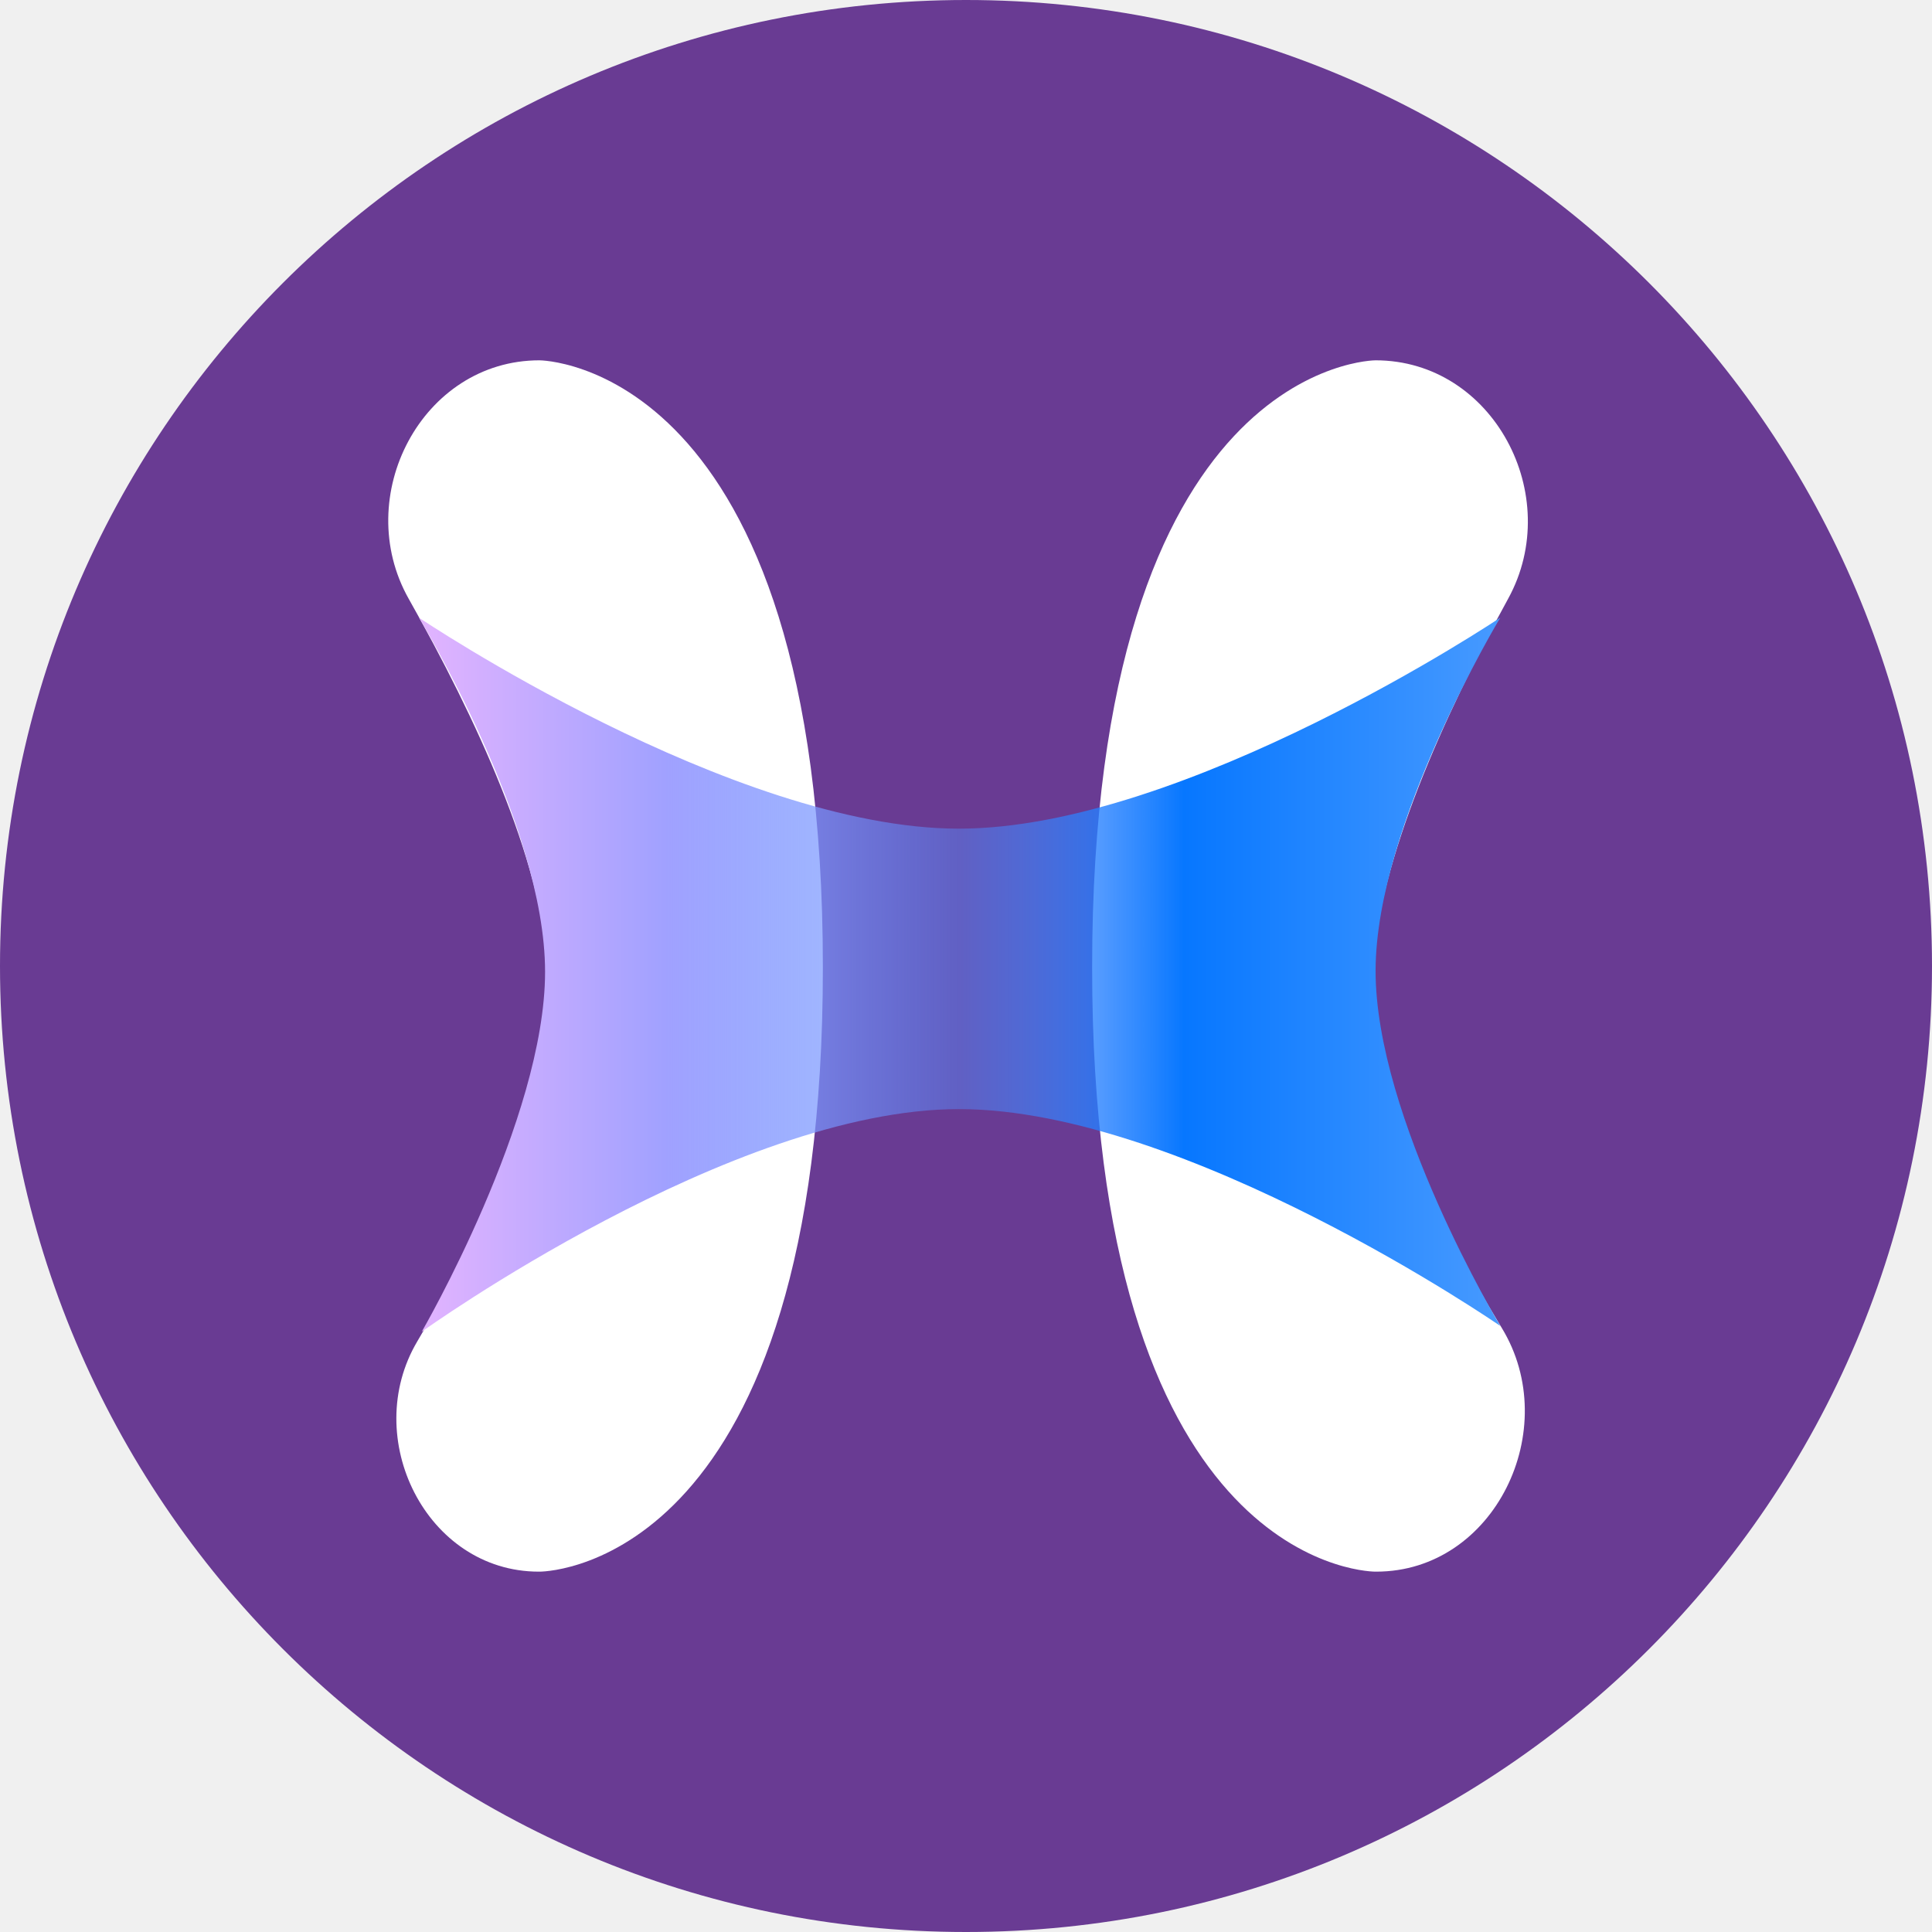
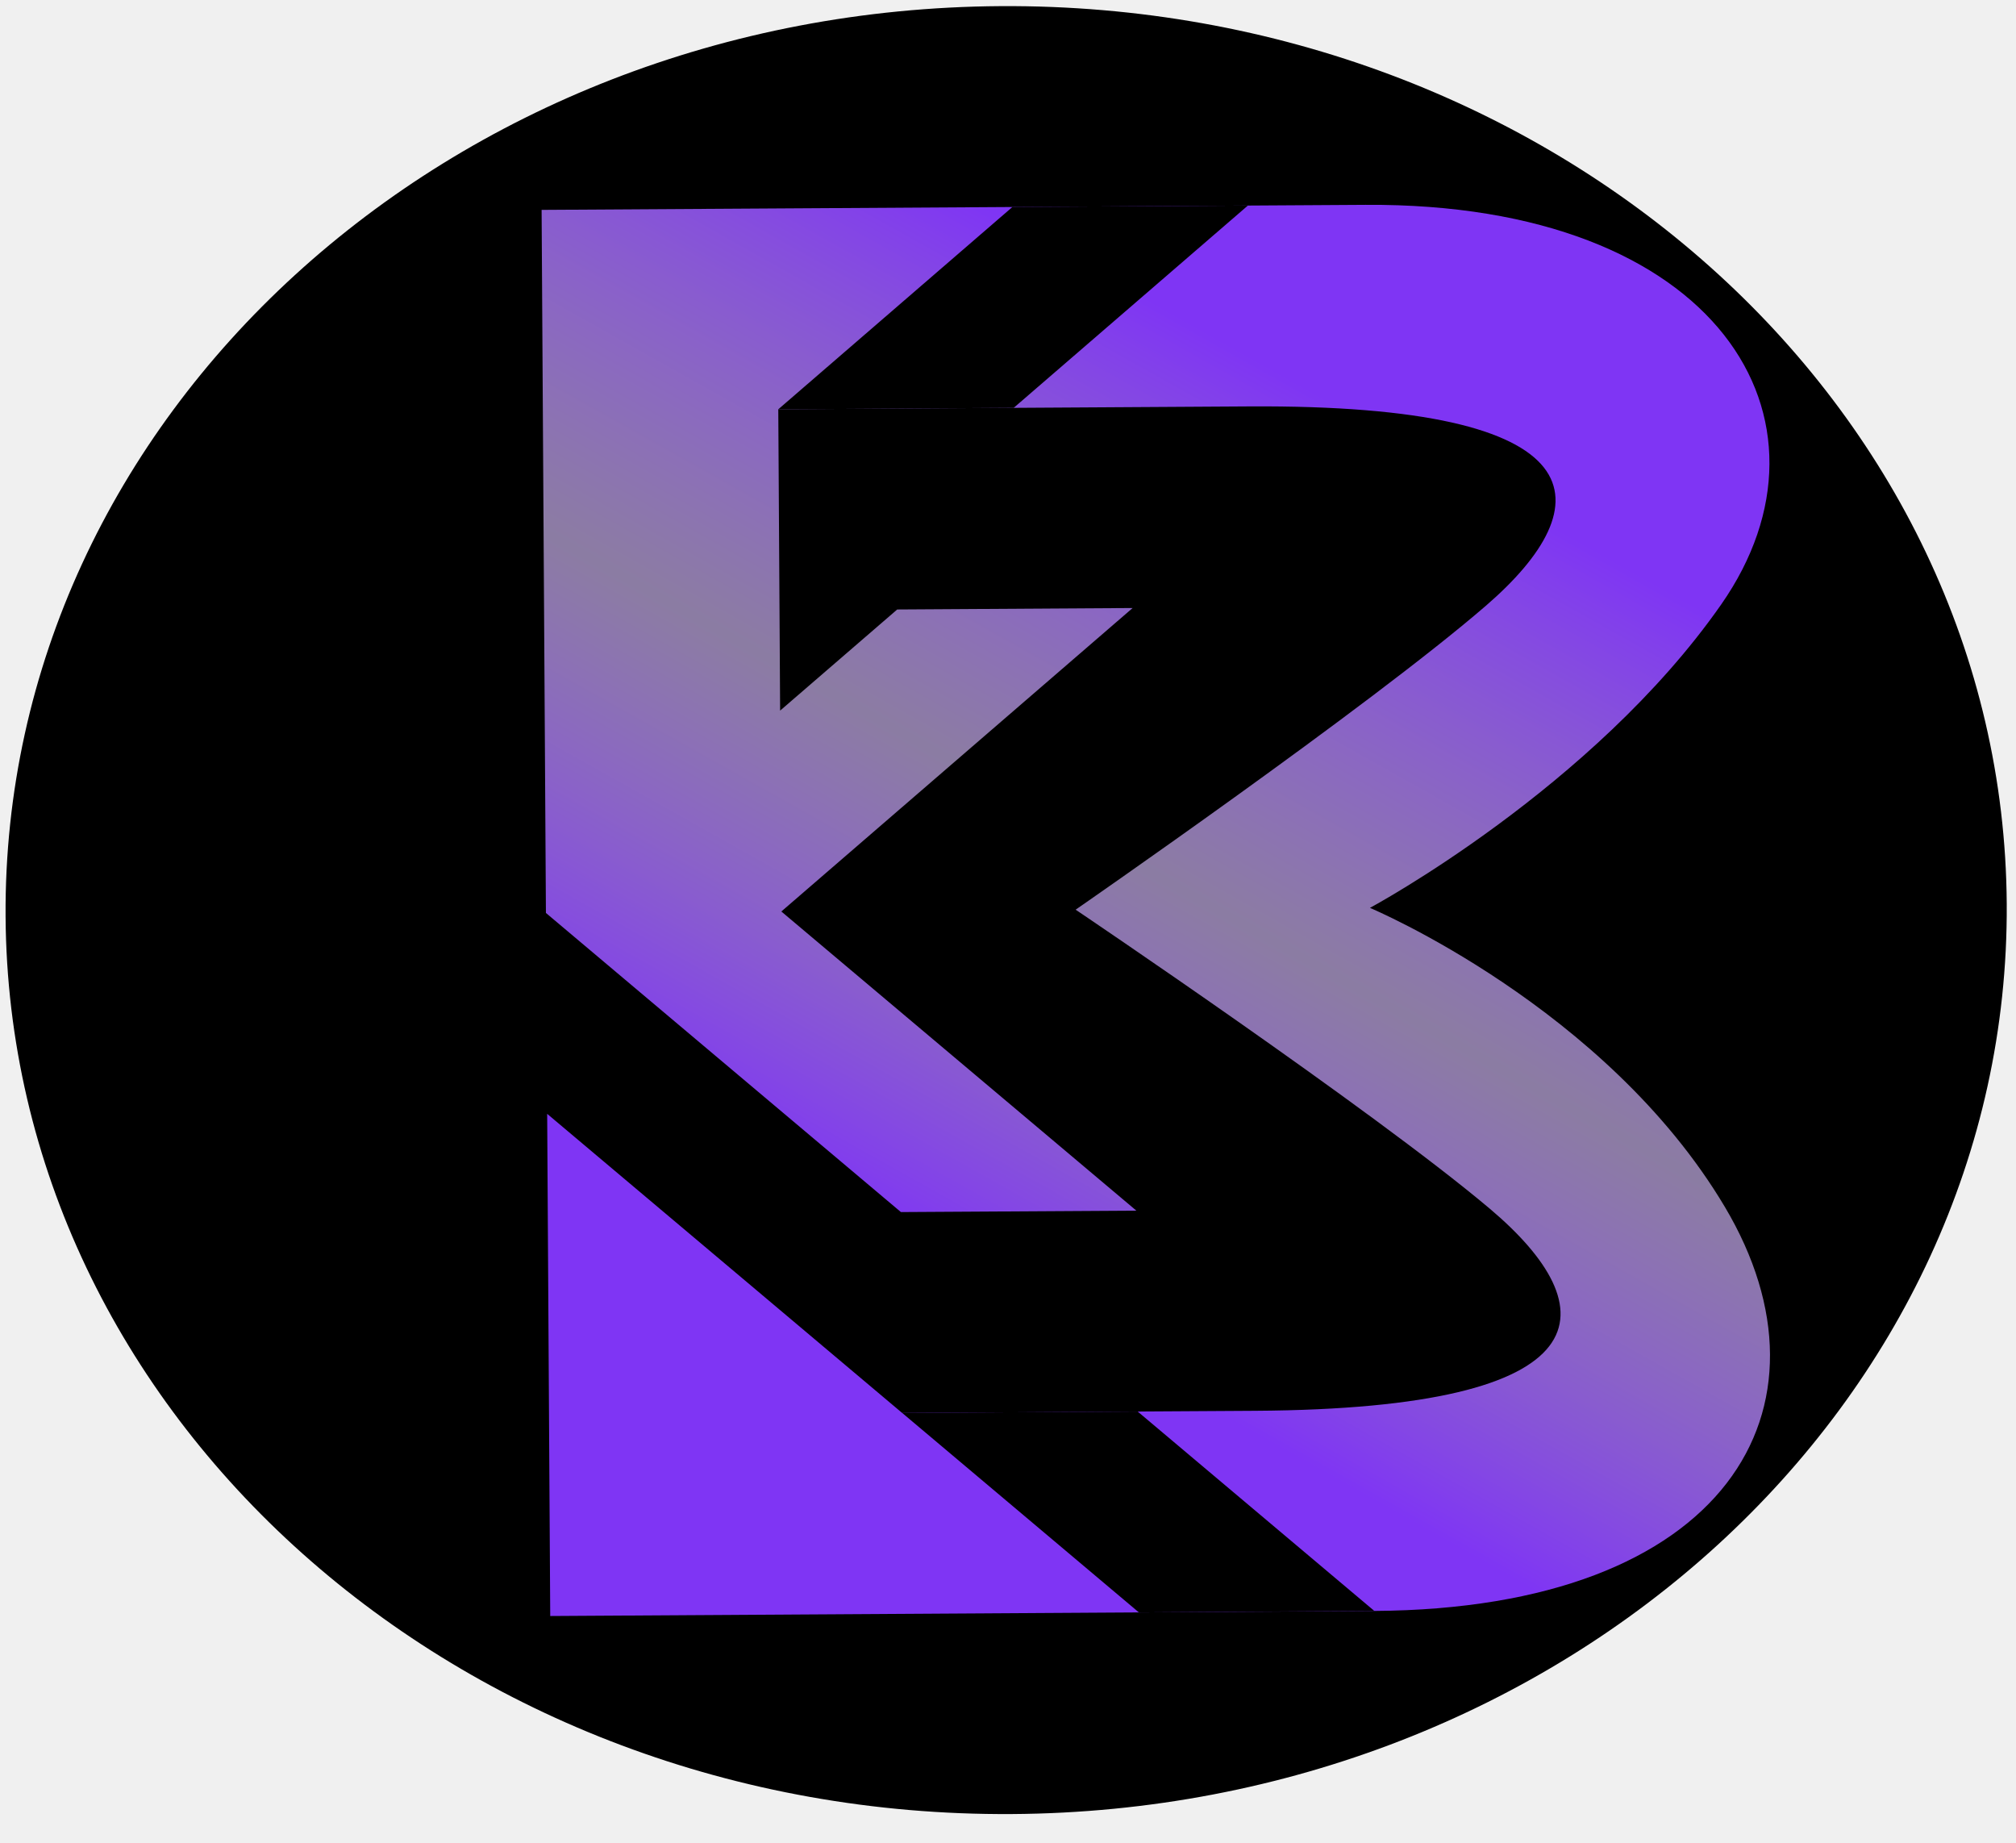
- <svg xmlns="http://www.w3.org/2000/svg" width="46" height="46" viewBox="0 0 46 46" fill="none">
-   <rect width="46" height="46" rx="23" fill="#693B93" />
-   <path d="M32.752 8.579C32.752 8.579 32.752 8.579 32.752 8.579V8.579C35.549 8.579 37.254 11.799 35.91 14.252C34.357 17.085 32.844 20.451 32.684 23.034C32.528 25.567 34.064 28.838 35.758 31.62C37.223 34.025 35.585 37.42 32.769 37.42V37.42C32.758 37.42 32.748 37.42 32.737 37.42C32.39 37.413 26.003 37.096 26.003 23.034C26.003 8.579 32.752 8.579 32.752 8.579Z" fill="white" />
-   <path d="M12.843 8.579C12.843 8.579 12.843 8.579 12.843 8.579V8.579C10.046 8.579 8.356 11.823 9.732 14.259C11.331 17.091 12.886 20.453 13.046 23.034C13.208 25.663 11.625 29.087 9.937 31.935C8.573 34.235 10.153 37.42 12.827 37.42V37.42C12.838 37.42 12.846 37.42 12.857 37.42C13.192 37.414 19.592 37.111 19.592 23.034C19.592 8.579 12.843 8.579 12.843 8.579Z" fill="white" />
-   <path d="M9.975 14.706C9.975 14.706 17.442 19.73 22.831 19.73C28.22 19.73 35.721 14.706 35.721 14.706C35.721 14.706 32.761 19.617 32.752 23.103C32.743 26.615 35.721 31.57 35.721 31.57C35.721 31.57 28.239 26.407 22.831 26.407C17.423 26.407 10.042 31.707 10.042 31.707C10.042 31.707 12.978 26.646 12.978 23.138C12.978 19.63 9.975 14.706 9.975 14.706Z" fill="url(#paint0_linear_213_47)" />
+ <svg xmlns="http://www.w3.org/2000/svg" width="58" height="53" viewBox="0 0 58 53" fill="none">
+   <ellipse cx="28.947" cy="26.178" rx="28.787" ry="26.002" transform="rotate(-0.352078 28.9465 26.1781)" fill="black" />
+   <path d="M15.83 46.483L15.742 32.038L25.955 40.642L36.115 40.58C46.275 40.518 46.257 37.629 42.853 34.76C39.448 31.892 30.946 26.166 30.946 26.166C30.946 26.166 39.377 20.335 42.746 17.426C46.115 14.517 46.097 11.628 35.937 11.69C25.777 11.752 22.391 11.773 22.391 11.773L22.444 20.44L25.813 17.531L32.586 17.489L22.479 26.218L32.693 34.823L25.919 34.864L15.706 26.26L15.582 6.037C15.582 6.037 29.128 5.954 39.288 5.892C49.449 5.829 53.209 12.097 49.52 17.385C45.83 22.672 39.413 26.114 39.413 26.114C39.413 26.114 46.203 28.962 49.626 34.719C53.049 40.476 49.697 46.276 39.537 46.337C29.377 46.399 15.83 46.483 15.83 46.483Z" fill="url(#paint0_linear_18_2)" />
+   <path d="M22.391 11.773L29.164 11.731L35.902 5.912L29.128 5.953L22.391 11.773Z" fill="black" />
+   <path d="M39.538 46.336L32.729 40.6L25.956 40.642L32.764 46.378L39.538 46.336Z" fill="black" />
  <defs>
-     <linearGradient id="paint0_linear_213_47" x1="9.941" y1="14.361" x2="35.721" y2="14.361" gradientUnits="userSpaceOnUse">
-       <stop stop-color="#E3B4FF" />
-       <stop offset="0.231" stop-color="#A0A1FF" />
-       <stop offset="0.501" stop-color="#568DFF" stop-opacity="0.45" />
-       <stop offset="0.708" stop-color="#0777FF" />
-       <stop offset="1" stop-color="#479AFF" />
+     <linearGradient id="paint0_linear_18_2" x1="49.431" y1="2.94" x2="22.823" y2="50.404" gradientUnits="userSpaceOnUse">
+       <stop offset="0.238" stop-color="#7F35F4" />
+       <stop offset="0.502" stop-color="#BFAADF" stop-opacity="0.73" />
+       <stop offset="0.734" stop-color="#7F35F4" />
    </linearGradient>
  </defs>
</svg>
